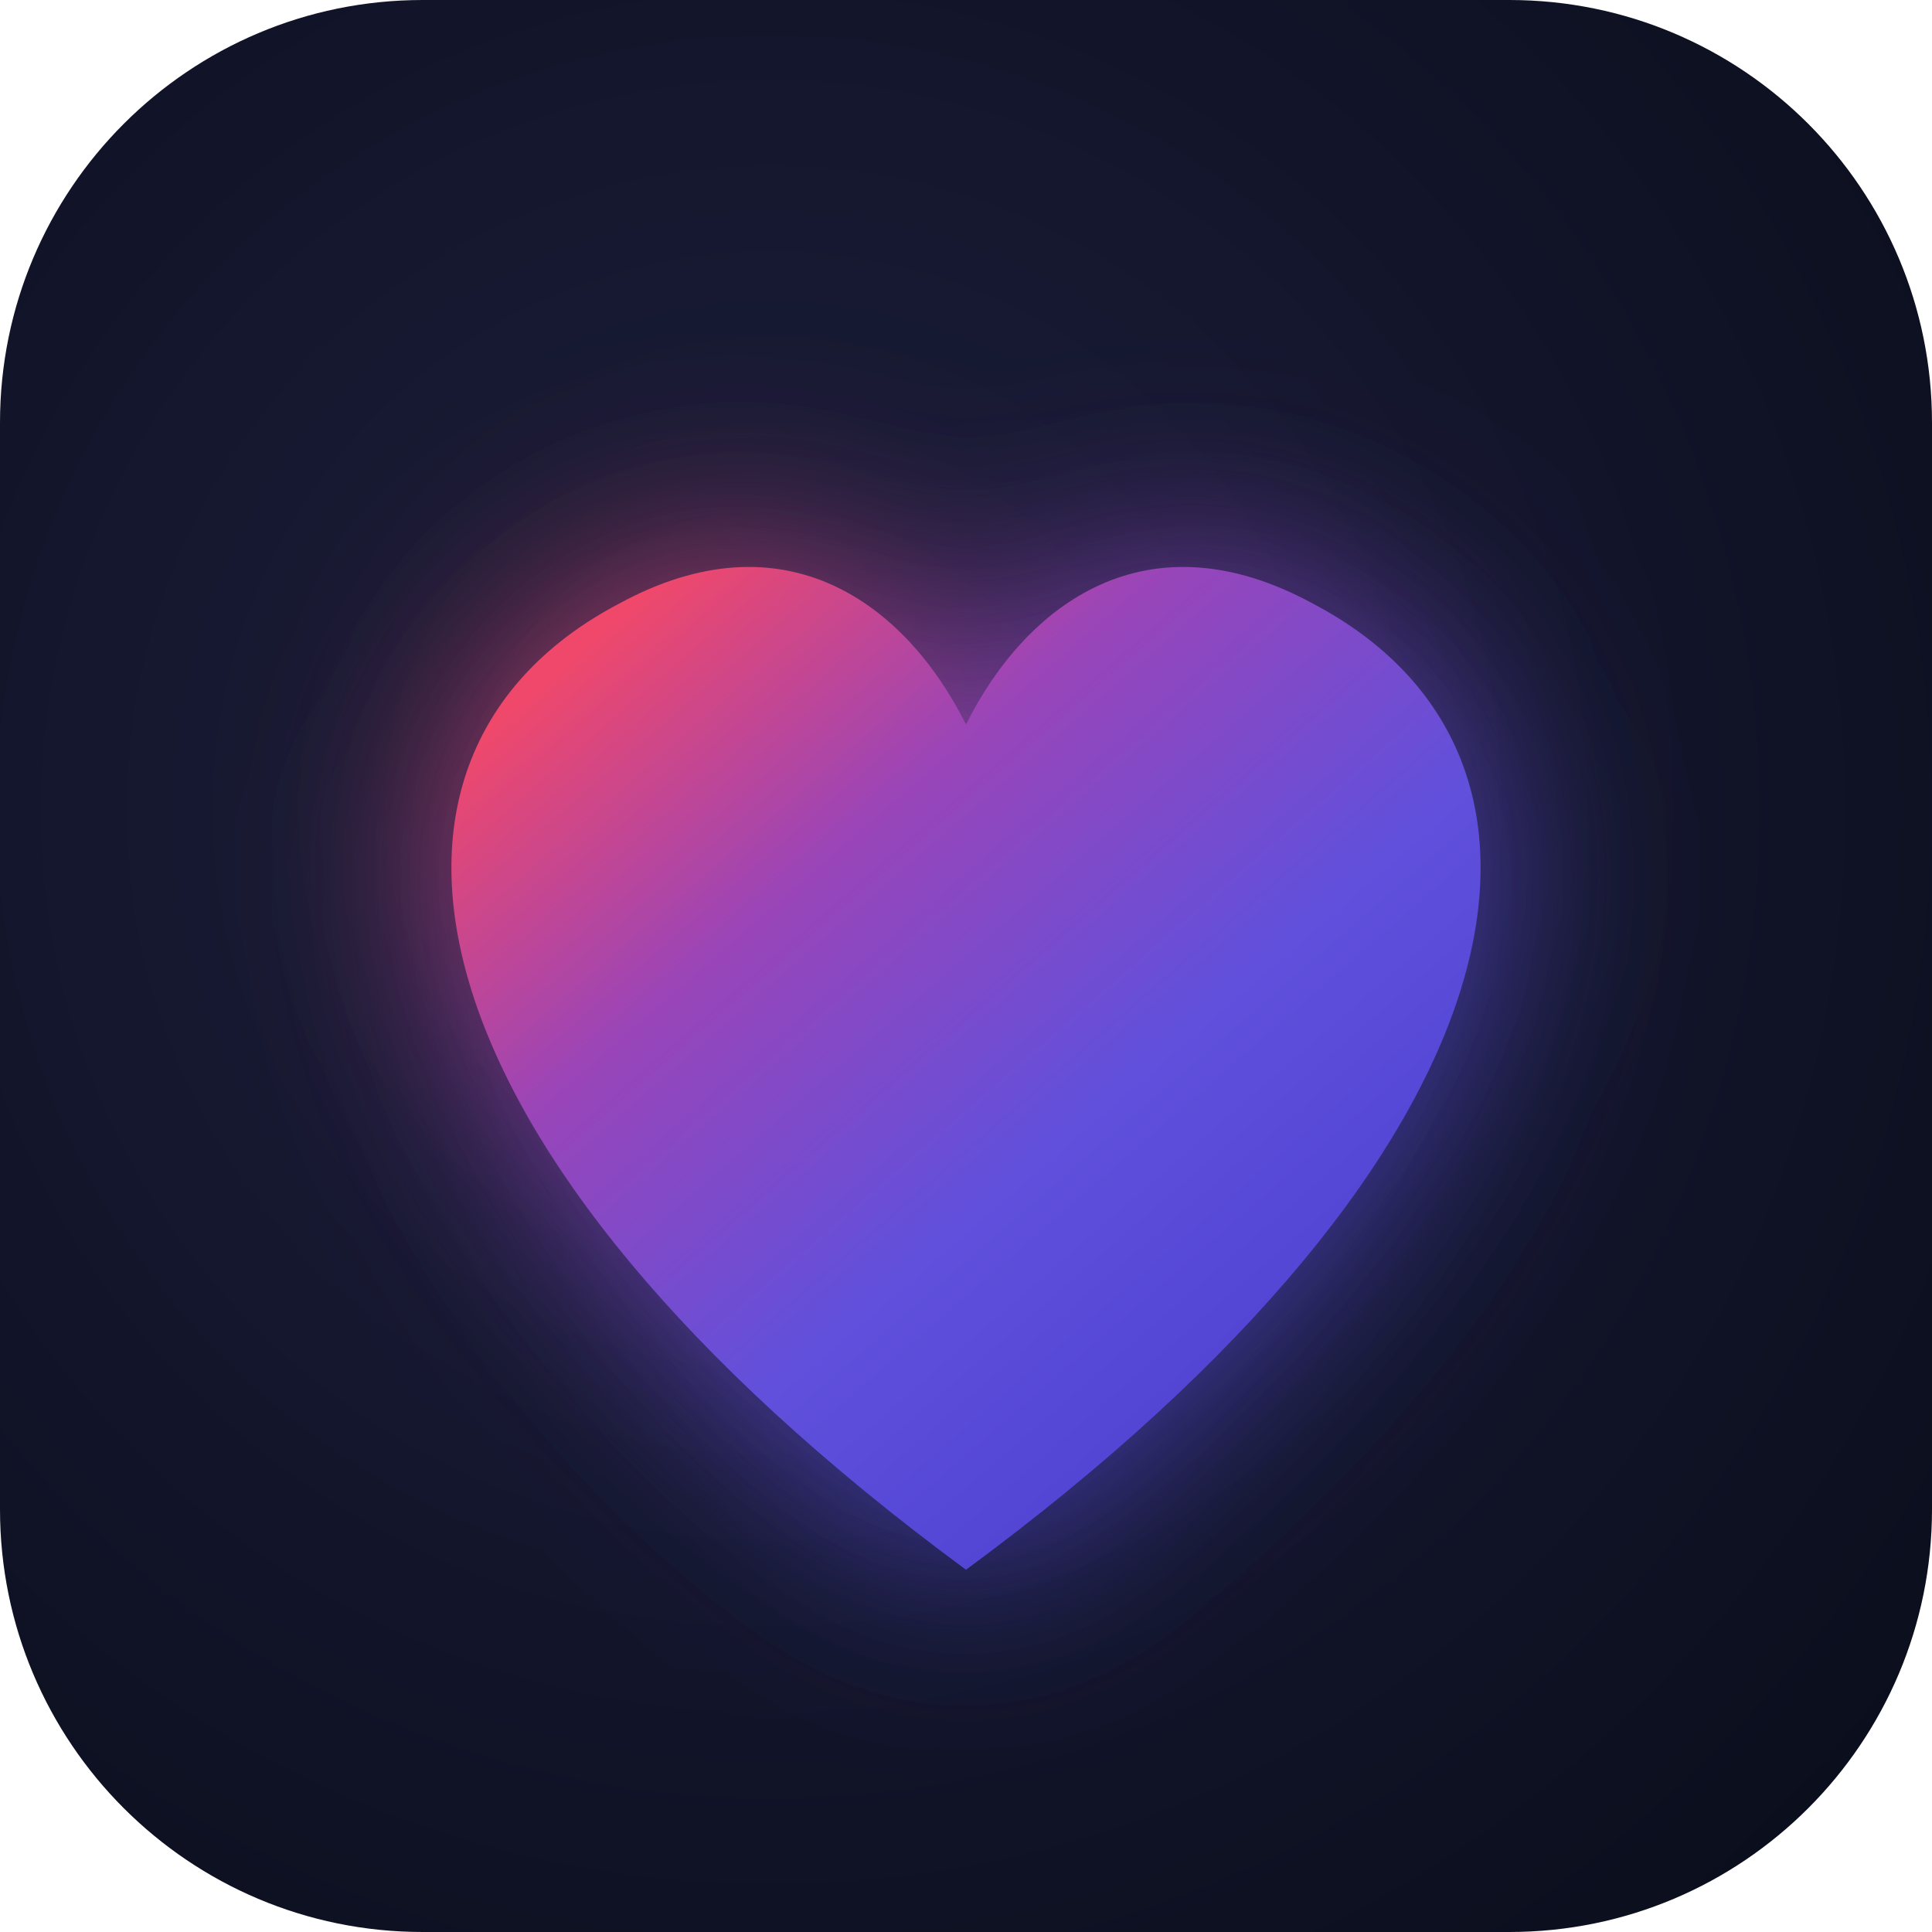
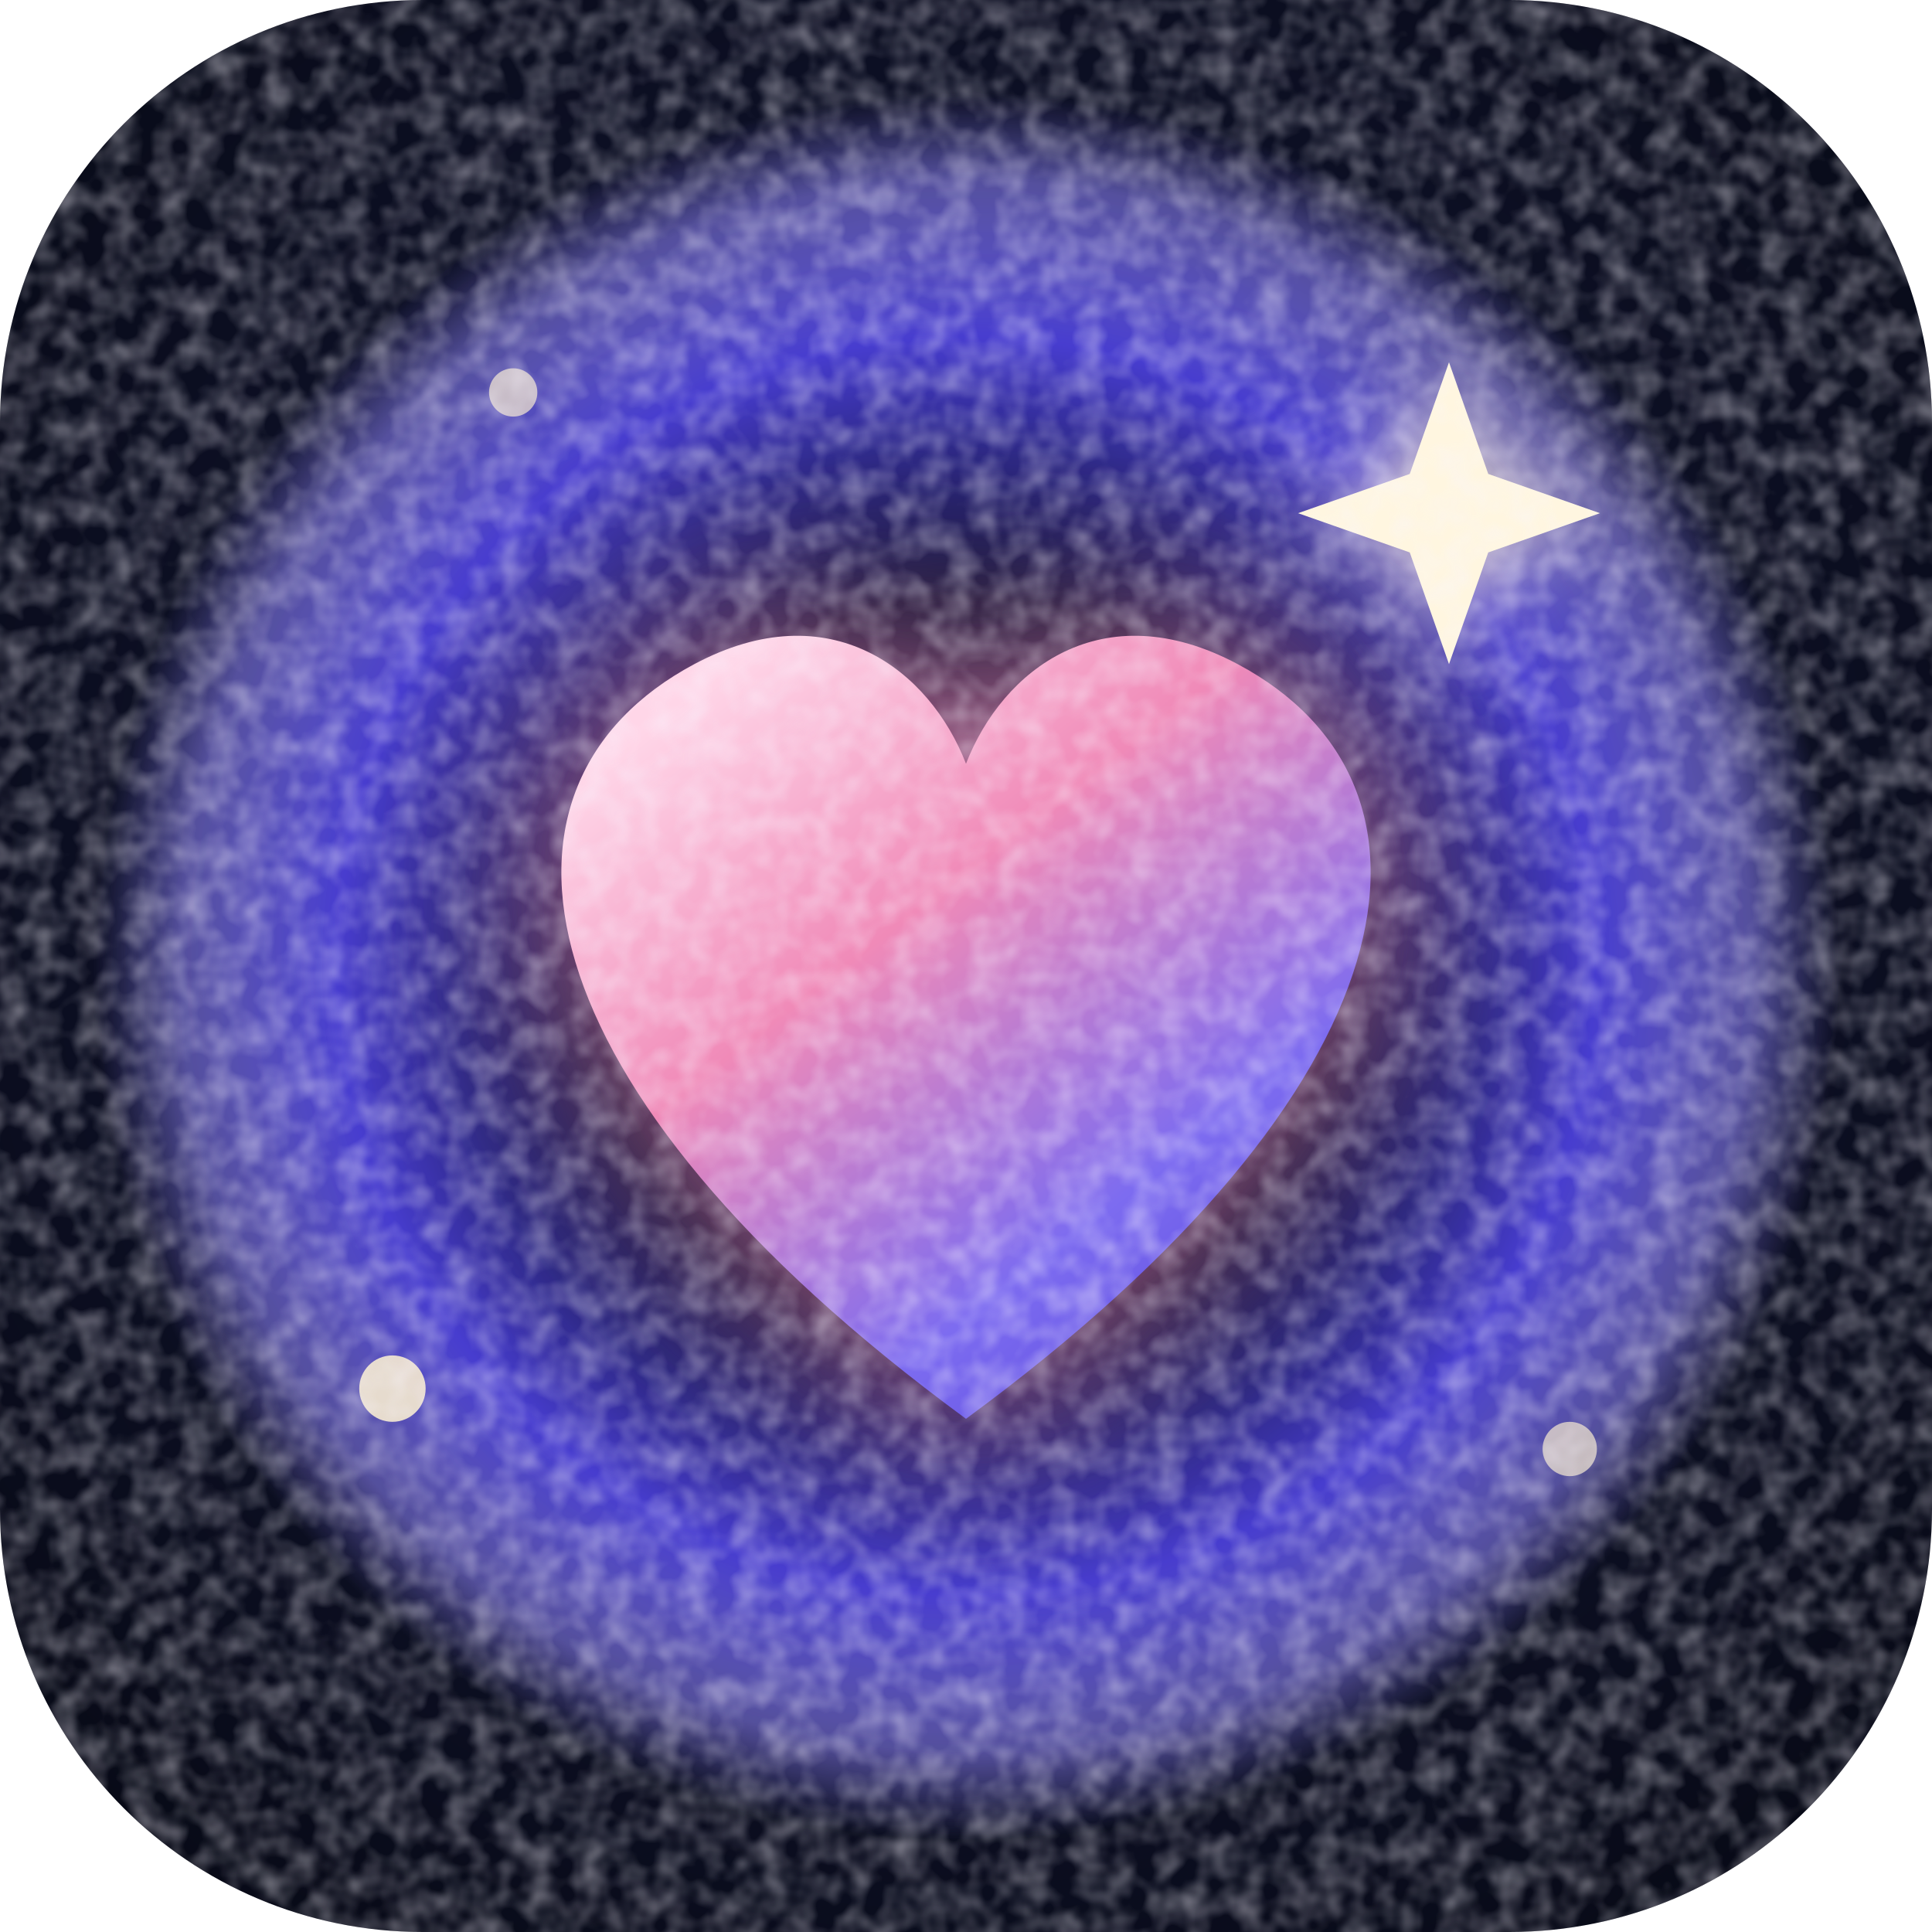
<svg xmlns="http://www.w3.org/2000/svg" viewBox="0 0 64 64">
  <defs>
-     <radialGradient id="g" cx="40%" cy="42%" r="75%">
-       <stop offset="0" stop-color="#1c1f3d" />
-       <stop offset="1" stop-color="#0b0e1c" />
+     <clipPath id="c">
+       <rect width="64" height="64" rx="14" />
+     </clipPath>
+     <radialGradient id="bg" cx="50%" cy="46%" r="70%">
+       <stop offset="0" stop-color="#14183a" />
+       <stop offset="1" stop-color="#070914" />
    </radialGradient>
-     <linearGradient id="h" x1="12%" y1="8%" x2="88%" y2="92%">
-       <stop offset="0" stop-color="#f0486a" />
-       <stop offset=".28" stop-color="#9a45b8" />
-       <stop offset=".6" stop-color="#6050dc" />
-       <stop offset="1" stop-color="#4a3fd0" />
+     <radialGradient id="orb" cx="50%" cy="50%" r="50%">
+       <stop offset="0" stop-color="#0a0c1a" stop-opacity="0" />
+       <stop offset=".42" stop-color="#0d1030" stop-opacity=".85" />
+       <stop offset=".72" stop-color="#4a3fd8" stop-opacity=".95" />
+       <stop offset=".9" stop-color="#8f84ff" stop-opacity=".55" />
+       <stop offset="1" stop-color="#8f84ff" stop-opacity="0" />
+     </radialGradient>
+     <linearGradient id="h" x1="15%" y1="8%" x2="85%" y2="95%">
+       <stop offset="0" stop-color="#ffd6e8" />
+       <stop offset=".35" stop-color="#f08ab8" />
+       <stop offset=".75" stop-color="#7d6cf0" />
+       <stop offset="1" stop-color="#5b4be0" />
    </linearGradient>
-     <filter id="b" x="-40%" y="-40%" width="180%" height="180%">
-       <feGaussianBlur stdDeviation="3.5" />
+     <filter id="blur" x="-60%" y="-60%" width="220%" height="220%">
+       <feGaussianBlur stdDeviation="3.2" />
+     </filter>
+     <filter id="soft" x="-60%" y="-60%" width="220%" height="220%">
+       <feGaussianBlur stdDeviation="1.4" />
+     </filter>
+     <filter id="grain" x="0" y="0" width="100%" height="100%">
+       <feTurbulence type="fractalNoise" baseFrequency="1.15" numOctaves="2" stitchTiles="stitch" result="n" />
+       <feColorMatrix in="n" values="0 0 0 0 .95  0 0 0 0 .92  0 0 0 0 1  0 0 0 1.6 -.55" />
    </filter>
  </defs>
-   <rect width="64" height="64" rx="14" fill="url(#g)" />
-   <path d="M32 52C13 38 11 25 20.5 20c5.5-3 9.5 0 11.5 4 2-4 6-7 11.5-4C53 25 51 38 32 52z" fill="url(#h)" filter="url(#b)" opacity=".85" />
-   <path d="M32 52C13 38 11 25 20.5 20c5.5-3 9.5 0 11.5 4 2-4 6-7 11.5-4C53 25 51 38 32 52z" fill="url(#h)" />
+   <g clip-path="url(#c)">
+     <rect width="64" height="64" fill="url(#bg)" />
+     <circle cx="32" cy="32" r="29" fill="url(#orb)" />
+     <path d="M32 47C17 36 15.500 26 23 22c4.500-2.400 7.800.200 9 3.300 1.200-3.100 4.500-5.700 9-3.300 7.500 4 6 14-9 25z" fill="#ff8fc0" opacity=".75" filter="url(#blur)" />
+     <path d="M32 47C17 36 15.500 26 23 22c4.500-2.400 7.800.200 9 3.300 1.200-3.100 4.500-5.700 9-3.300 7.500 4 6 14-9 25z" fill="url(#h)" />
+     <path d="M48 12l1.300 3.700L53 17l-3.700 1.300L48 22l-1.300-3.700L43 17l3.700-1.300z" fill="#f6ead0" filter="url(#soft)" />
+     <path d="M48 12l1.300 3.700L53 17l-3.700 1.300L48 22l-1.300-3.700L43 17l3.700-1.300z" fill="#fff6e0" />
+     <circle cx="13" cy="46" r="1.100" fill="#f6ead0" opacity=".9" />
+     <circle cx="17" cy="13" r=".8" fill="#f6ead0" opacity=".7" />
+     <circle cx="52" cy="48" r=".9" fill="#f6ead0" opacity=".7" />
+     <rect width="64" height="64" filter="url(#grain)" opacity=".45" />
+   </g>
</svg>
